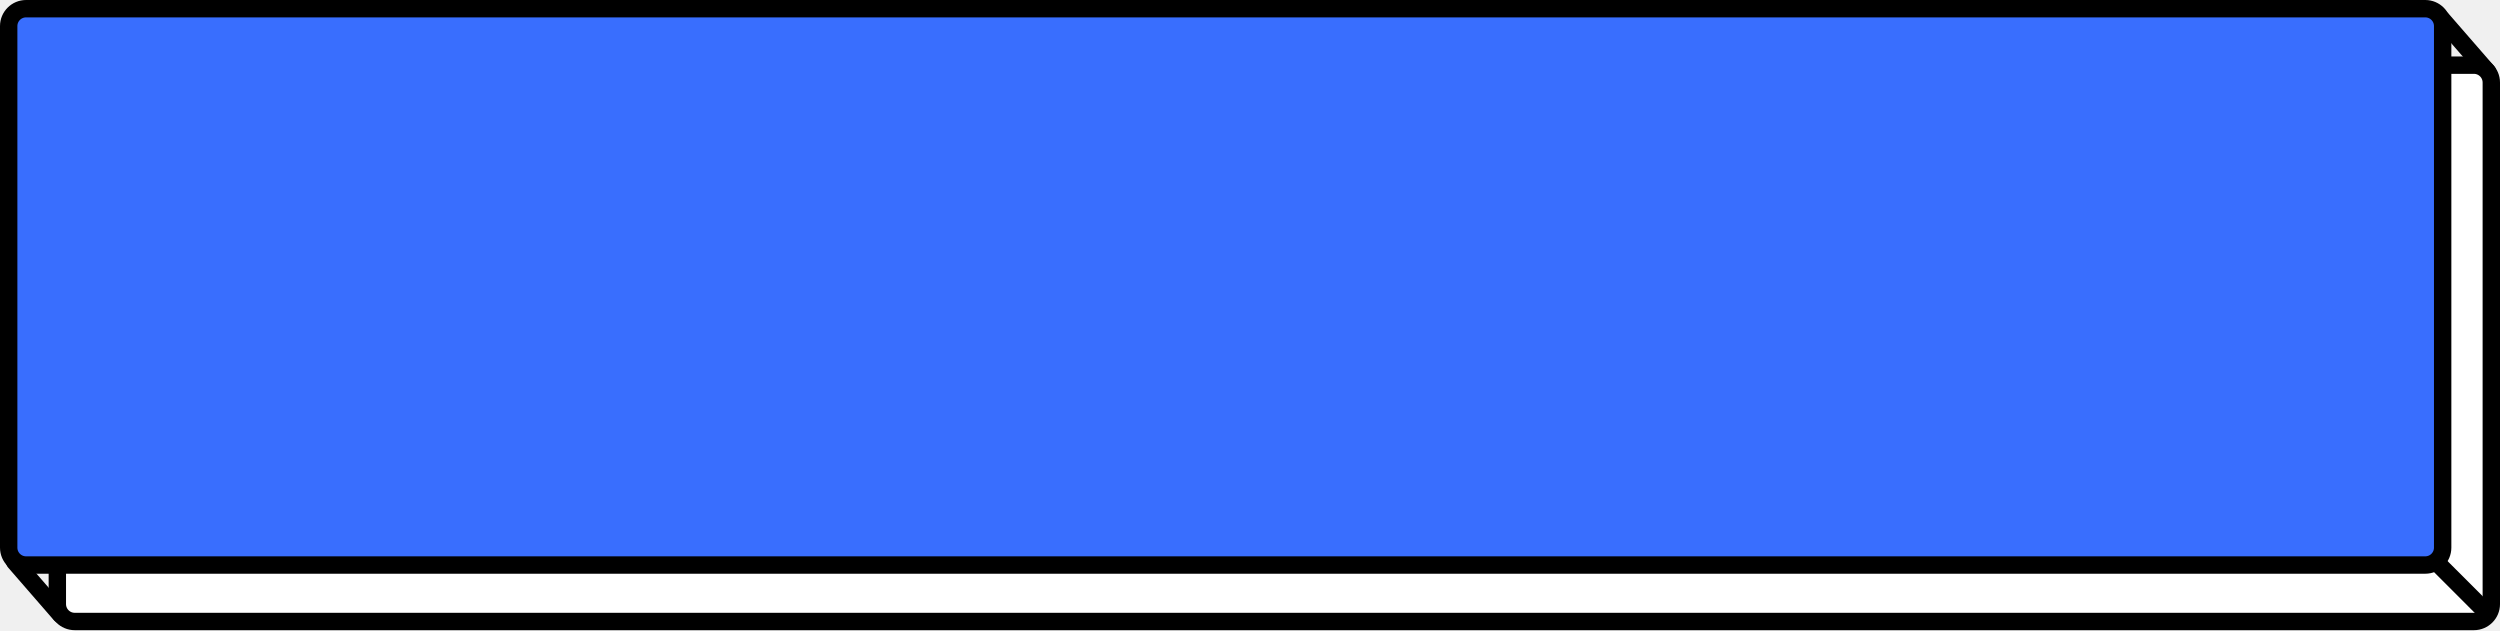
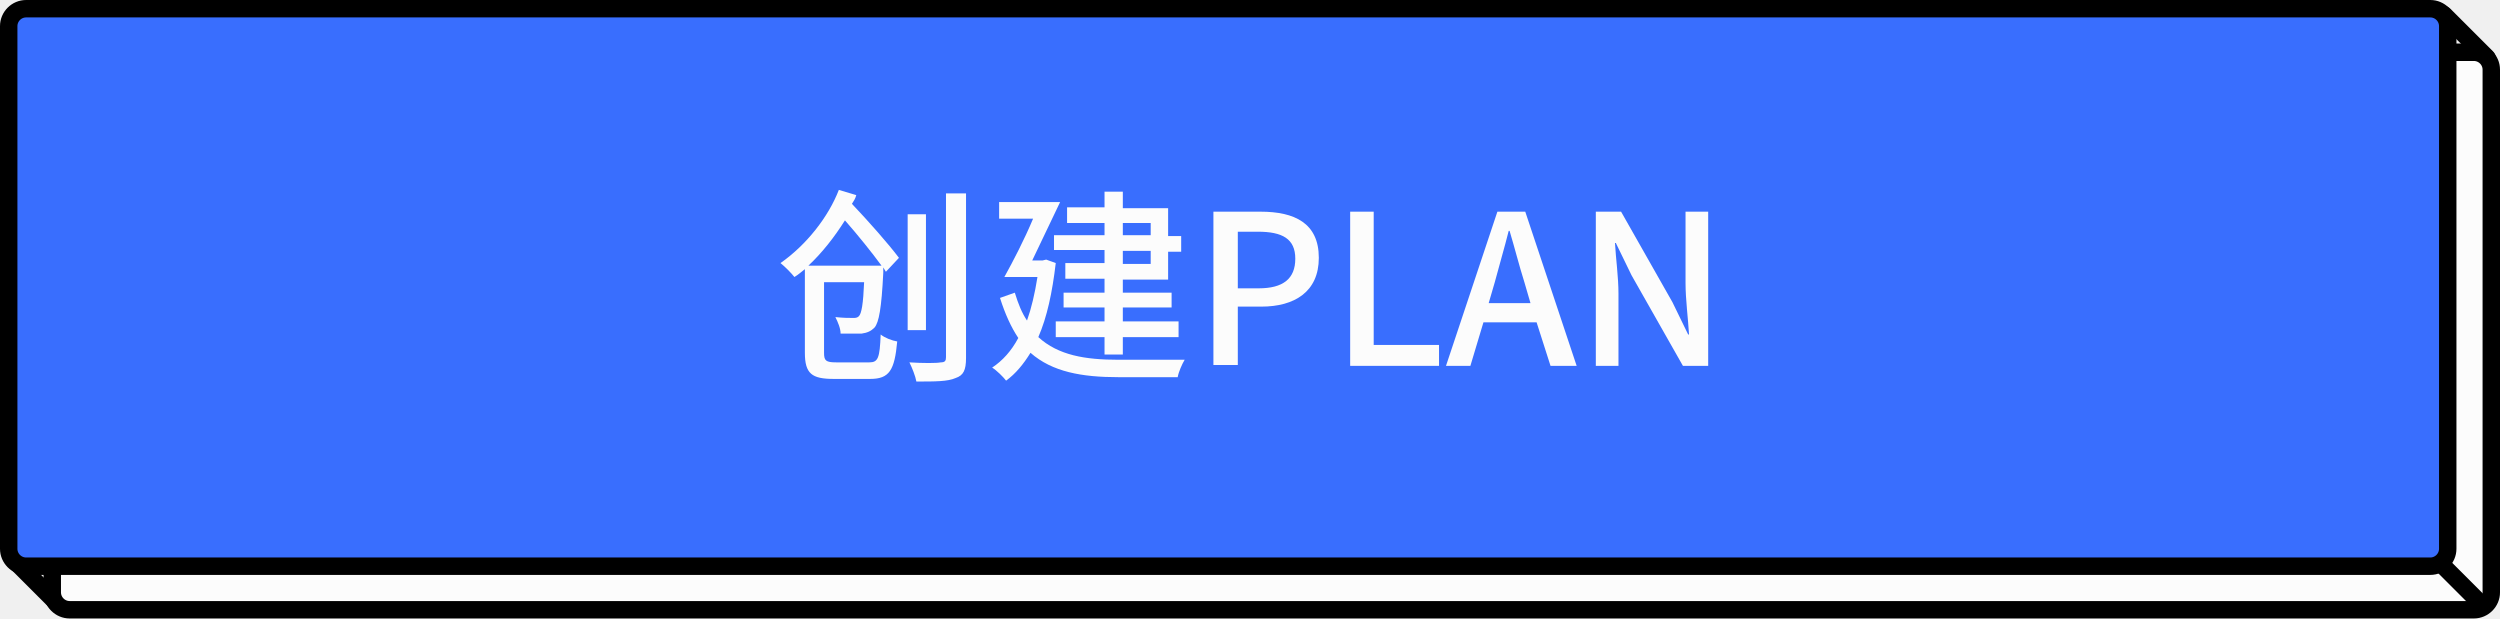
- <svg xmlns="http://www.w3.org/2000/svg" width="287.596" height="72.495" viewBox="0 0 287.596 72.495">
-   <defs>
-     <style>
-       .cls-1 {
-         fill: #fff;
-       }
- 
-       .cls-1, .cls-2 {
-         stroke: #000;
-         stroke-width: 2px;
-       }
- 
-       .cls-2 {
-         fill: #396EFE;
-       }
-     </style>
-   </defs>
-   <g id="组_4481" data-name="组 4481" transform="translate(-383.404 -684.505)">
-     <rect id="矩形_1012" data-name="矩形 1012" width="10" height="2" rx="1" transform="matrix(0.656, 0.755, -0.755, 0.656, 385.189, 747.723)" />
-     <rect id="矩形_1039" data-name="矩形 1039" width="10" height="2" rx="1" transform="translate(664.413 685.303) rotate(49)" />
-     <rect id="矩形_1008" data-name="矩形 1008" class="cls-1" width="280" height="64" rx="2" transform="translate(390 692)" />
-     <rect id="矩形_497" data-name="矩形 497" class="cls-2" width="280" height="64" rx="2" transform="translate(384.404 685.505)" />
-     <rect id="矩形_1010" data-name="矩形 1010" width="10" height="2" rx="1" transform="translate(663.854 747.939) rotate(45)" />
+ <svg xmlns="http://www.w3.org/2000/svg" version="1.1" id="图层_1" x="0px" y="0px" viewBox="0 0 287 71" style="enable-background:new 0 0 287 71;" xml:space="preserve">
+   <style type="text/css">
+ 	.st0{fill:#FCFCFC;stroke:#000000;stroke-width:2;}
+ 	.st1{fill:#396EFE;stroke:#000000;stroke-width:2;}
+ 	.st2{enable-background:new    ;}
+ 	.st3{fill:#FCFCFC;}
+ </style>
+   <g id="组_4519" transform="translate(-384 -686)">
+     <g id="组_4481_1_">
+       <rect id="矩形_1012_1_" x="387" y="749.2" transform="matrix(0.7071 -0.7071 0.7071 0.7071 -418.5946 494.8113)" width="2" height="7" />
+       <path id="矩形_1039_1_" d="M665.3,687l4.9,4.9c0.4,0.4,0.4,1,0,1.4l0,0c-0.4,0.4-1,0.4-1.4,0l-4.9-4.9c-0.4-0.4-0.4-1,0-1.4l0,0    C664.3,686.6,664.9,686.6,665.3,687z" />
+       <path id="矩形_1008_1_" class="st0" d="M392,692h276c1.1,0,2,0.9,2,2v60c0,1.1-0.9,2-2,2H392c-1.1,0-2-0.9-2-2v-60    C390,692.9,390.9,692,392,692z" />
+       <path id="矩形_497_1_" class="st1" d="M387,687h276c1.1,0,2,0.9,2,2v60c0,1.1-0.9,2-2,2H387c-1.1,0-2-0.9-2-2v-60    C385,687.9,385.9,687,387,687z" />
+       <path id="矩形_1010_1_" d="M665,750.1l4.2,4.2c0.4,0.4,0.4,1,0,1.4l0,0c-0.4,0.4-1,0.4-1.4,0l-4.2-4.2c-0.4-0.4-0.4-1,0-1.4l0,0    C664,749.7,664.6,749.7,665,750.1z" />
+     </g>
+     <g class="st2">
+       <path class="st3" d="M485.7,717.2c-0.1-0.2-0.2-0.3-0.3-0.5c0,0.2,0,0.4,0,0.6c-0.2,4.1-0.5,5.7-1,6.3c-0.4,0.4-0.8,0.6-1.5,0.7    c-0.5,0-1.5,0-2.4,0c0-0.6-0.3-1.3-0.6-1.9c0.9,0.1,1.6,0.1,2,0.1c0.3,0,0.5,0,0.7-0.2c0.3-0.3,0.5-1.4,0.6-3.9h-4.6v8.1    c0,0.9,0.2,1.1,1.4,1.1h3.8c1,0,1.2-0.5,1.3-3.2c0.5,0.4,1.3,0.7,1.9,0.8c-0.3,3.3-0.9,4.3-3.1,4.3h-4.2c-2.5,0-3.3-0.6-3.3-3    v-9.6c-0.4,0.3-0.7,0.6-1.2,0.9c-0.4-0.5-1.1-1.2-1.6-1.6c3-2.1,5.5-5.3,6.7-8.4l2,0.6c-0.1,0.4-0.3,0.7-0.5,1    c1.9,2,4.2,4.6,5.4,6.2L485.7,717.2z M485.2,716.5c-1.1-1.5-2.7-3.5-4.2-5.2c-1.2,1.9-2.6,3.7-4.2,5.2H485.2z M490.3,723.9h-2.1    v-13.3h2.1V723.9z M494.9,708.3v18.8c0,1.4-0.3,2-1.2,2.3c-0.9,0.4-2.3,0.4-4.5,0.4c-0.1-0.6-0.5-1.6-0.8-2.2    c1.6,0.1,3.1,0.1,3.6,0c0.5,0,0.6-0.2,0.6-0.6v-18.8H494.9z" />
+       <path class="st3" d="M505.2,716.2c-0.4,3.4-1,6.2-2,8.5c2.3,2.1,5.4,2.6,9.2,2.6c1.1,0,6.2,0,7.6,0c-0.3,0.5-0.7,1.4-0.8,2h-6.8    c-4.2,0-7.6-0.6-10.1-2.8c-0.8,1.3-1.7,2.4-2.8,3.2c-0.3-0.4-1.1-1.2-1.6-1.5c1.2-0.8,2.2-1.9,3-3.4c-0.8-1.2-1.5-2.7-2.1-4.6    l1.7-0.6c0.4,1.3,0.8,2.3,1.4,3.2c0.5-1.4,0.9-3.1,1.2-5h-3.8c1-1.8,2.3-4.3,3.3-6.7h-3.9v-1.9h7c-1,2.1-2.2,4.6-3.2,6.7h1.2    l0.4-0.1L505.2,716.2z M510.8,711.6h-4.3v-1.8h4.3V708h2.1v1.9h5.2v3.2h1.5v1.8h-1.5v3.2h-5.2v1.5h5.6v1.7h-5.6v1.6h6.4v1.8h-6.4    v2h-2.1v-2h-5.6v-1.8h5.6v-1.6h-4.7v-1.7h4.7V718h-4.5v-1.8h4.5v-1.5H505V713h5.8V711.6z M512.9,711.6v1.4h3.2v-1.4H512.9z     M516.1,714.8h-3.2v1.5h3.2V714.8z" />
+     </g>
+     <g class="st2">
+       <path class="st3" d="M523.3,710.3h5.4c3.9,0,6.7,1.3,6.7,5.3c0,3.9-2.8,5.6-6.6,5.6h-2.7v6.7h-2.8V710.3z M528.5,719.1    c2.8,0,4.2-1.1,4.2-3.4s-1.5-3.1-4.3-3.1h-2.3v6.5H528.5z" />
+       <path class="st3" d="M538.9,710.3h2.8v15.3h7.5v2.4h-10.2V710.3z" />
+       <path class="st3" d="M560.4,723h-6.1l-1.5,5h-2.8l5.9-17.7h3.2l5.9,17.7h-3L560.4,723z M559.7,720.8l-0.7-2.4    c-0.6-1.9-1.1-3.9-1.7-5.9h-0.1c-0.5,2-1.1,4-1.6,5.9l-0.7,2.4H559.7z" />
+       <path class="st3" d="M567.2,710.3h2.9l5.9,10.4l1.8,3.7h0.1c-0.1-1.8-0.4-4-0.4-5.9v-8.2h2.6V728h-2.9l-5.9-10.4l-1.8-3.7h-0.1    c0.1,1.8,0.4,3.9,0.4,5.8v8.3h-2.6V710.3z" />
+     </g>
  </g>
</svg>
